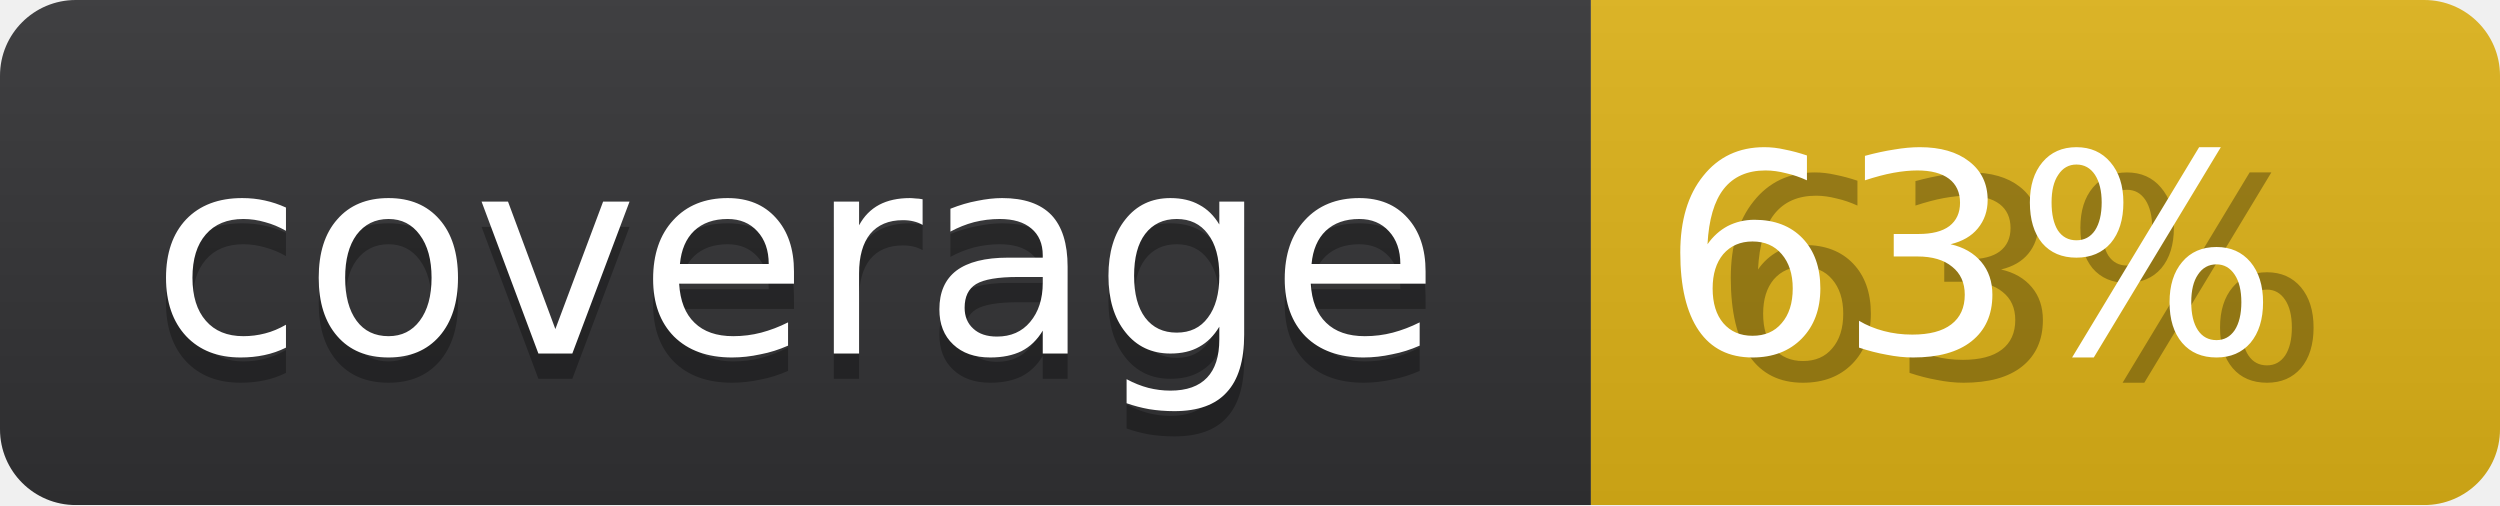
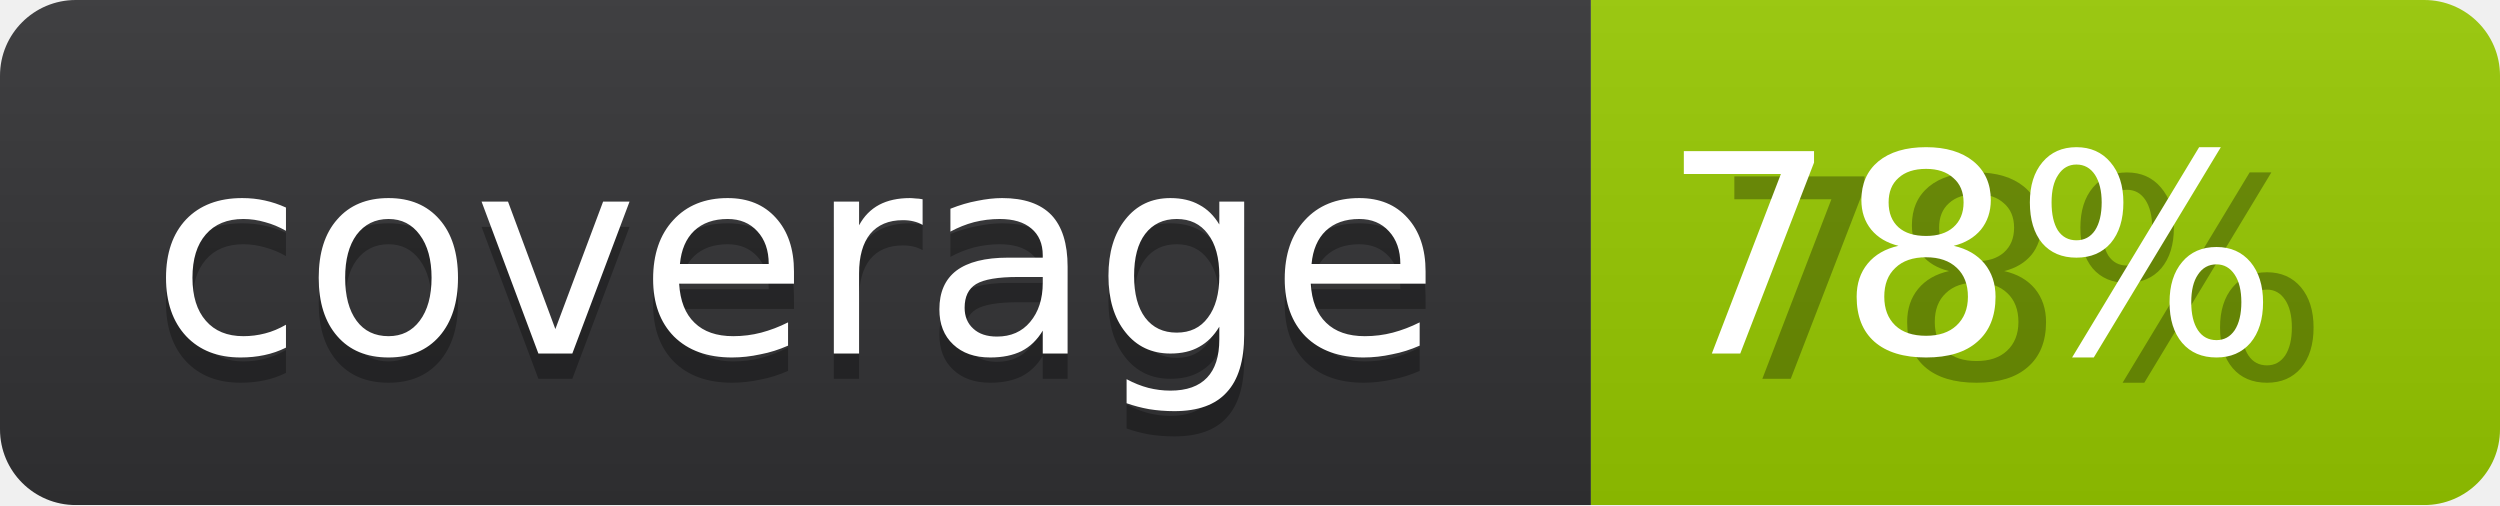
<svg xmlns="http://www.w3.org/2000/svg" _info="Updated by `make test` coverage tests" width="99" height="20">
  <linearGradient id="b" x2="0" y2="100%">
    <stop offset="0" stop-color="#bbb" stop-opacity=".1" />
    <stop offset="1" stop-opacity=".1" />
  </linearGradient>
  <mask id="a">
    <rect width="99" height="20" rx="3" fill="#fff" />
  </mask>
  <g mask="url(#a)">
    <path fill="#323234" d="M0 0h63v20H0z" />
-     <path fill="#dfb317" d="M63 0h36v20H63z" />
+     <path fill="#97CA00" d="M63 0h36v20H63z" />
    <path fill="url(#b)" d="M0 0h99v20H0z" />
  </g>
  <g fill="#fff" text-anchor="middle" font-family="DejaVu Sans,Verdana,Geneva,sans-serif" font-size="11">
    <text x="31.5" y="15" fill="#010101" fill-opacity=".3">coverage</text>
    <text x="31.5" y="14">coverage</text>
-     <text x="80" y="15" fill="#010101" fill-opacity=".3">63%</text>
-     <text x="78" y="14">63%</text>
+     <text x="80" y="15" fill="#010101" fill-opacity=".3">78%</text>
+     <text x="78" y="14">78%</text>
  </g>
</svg>
